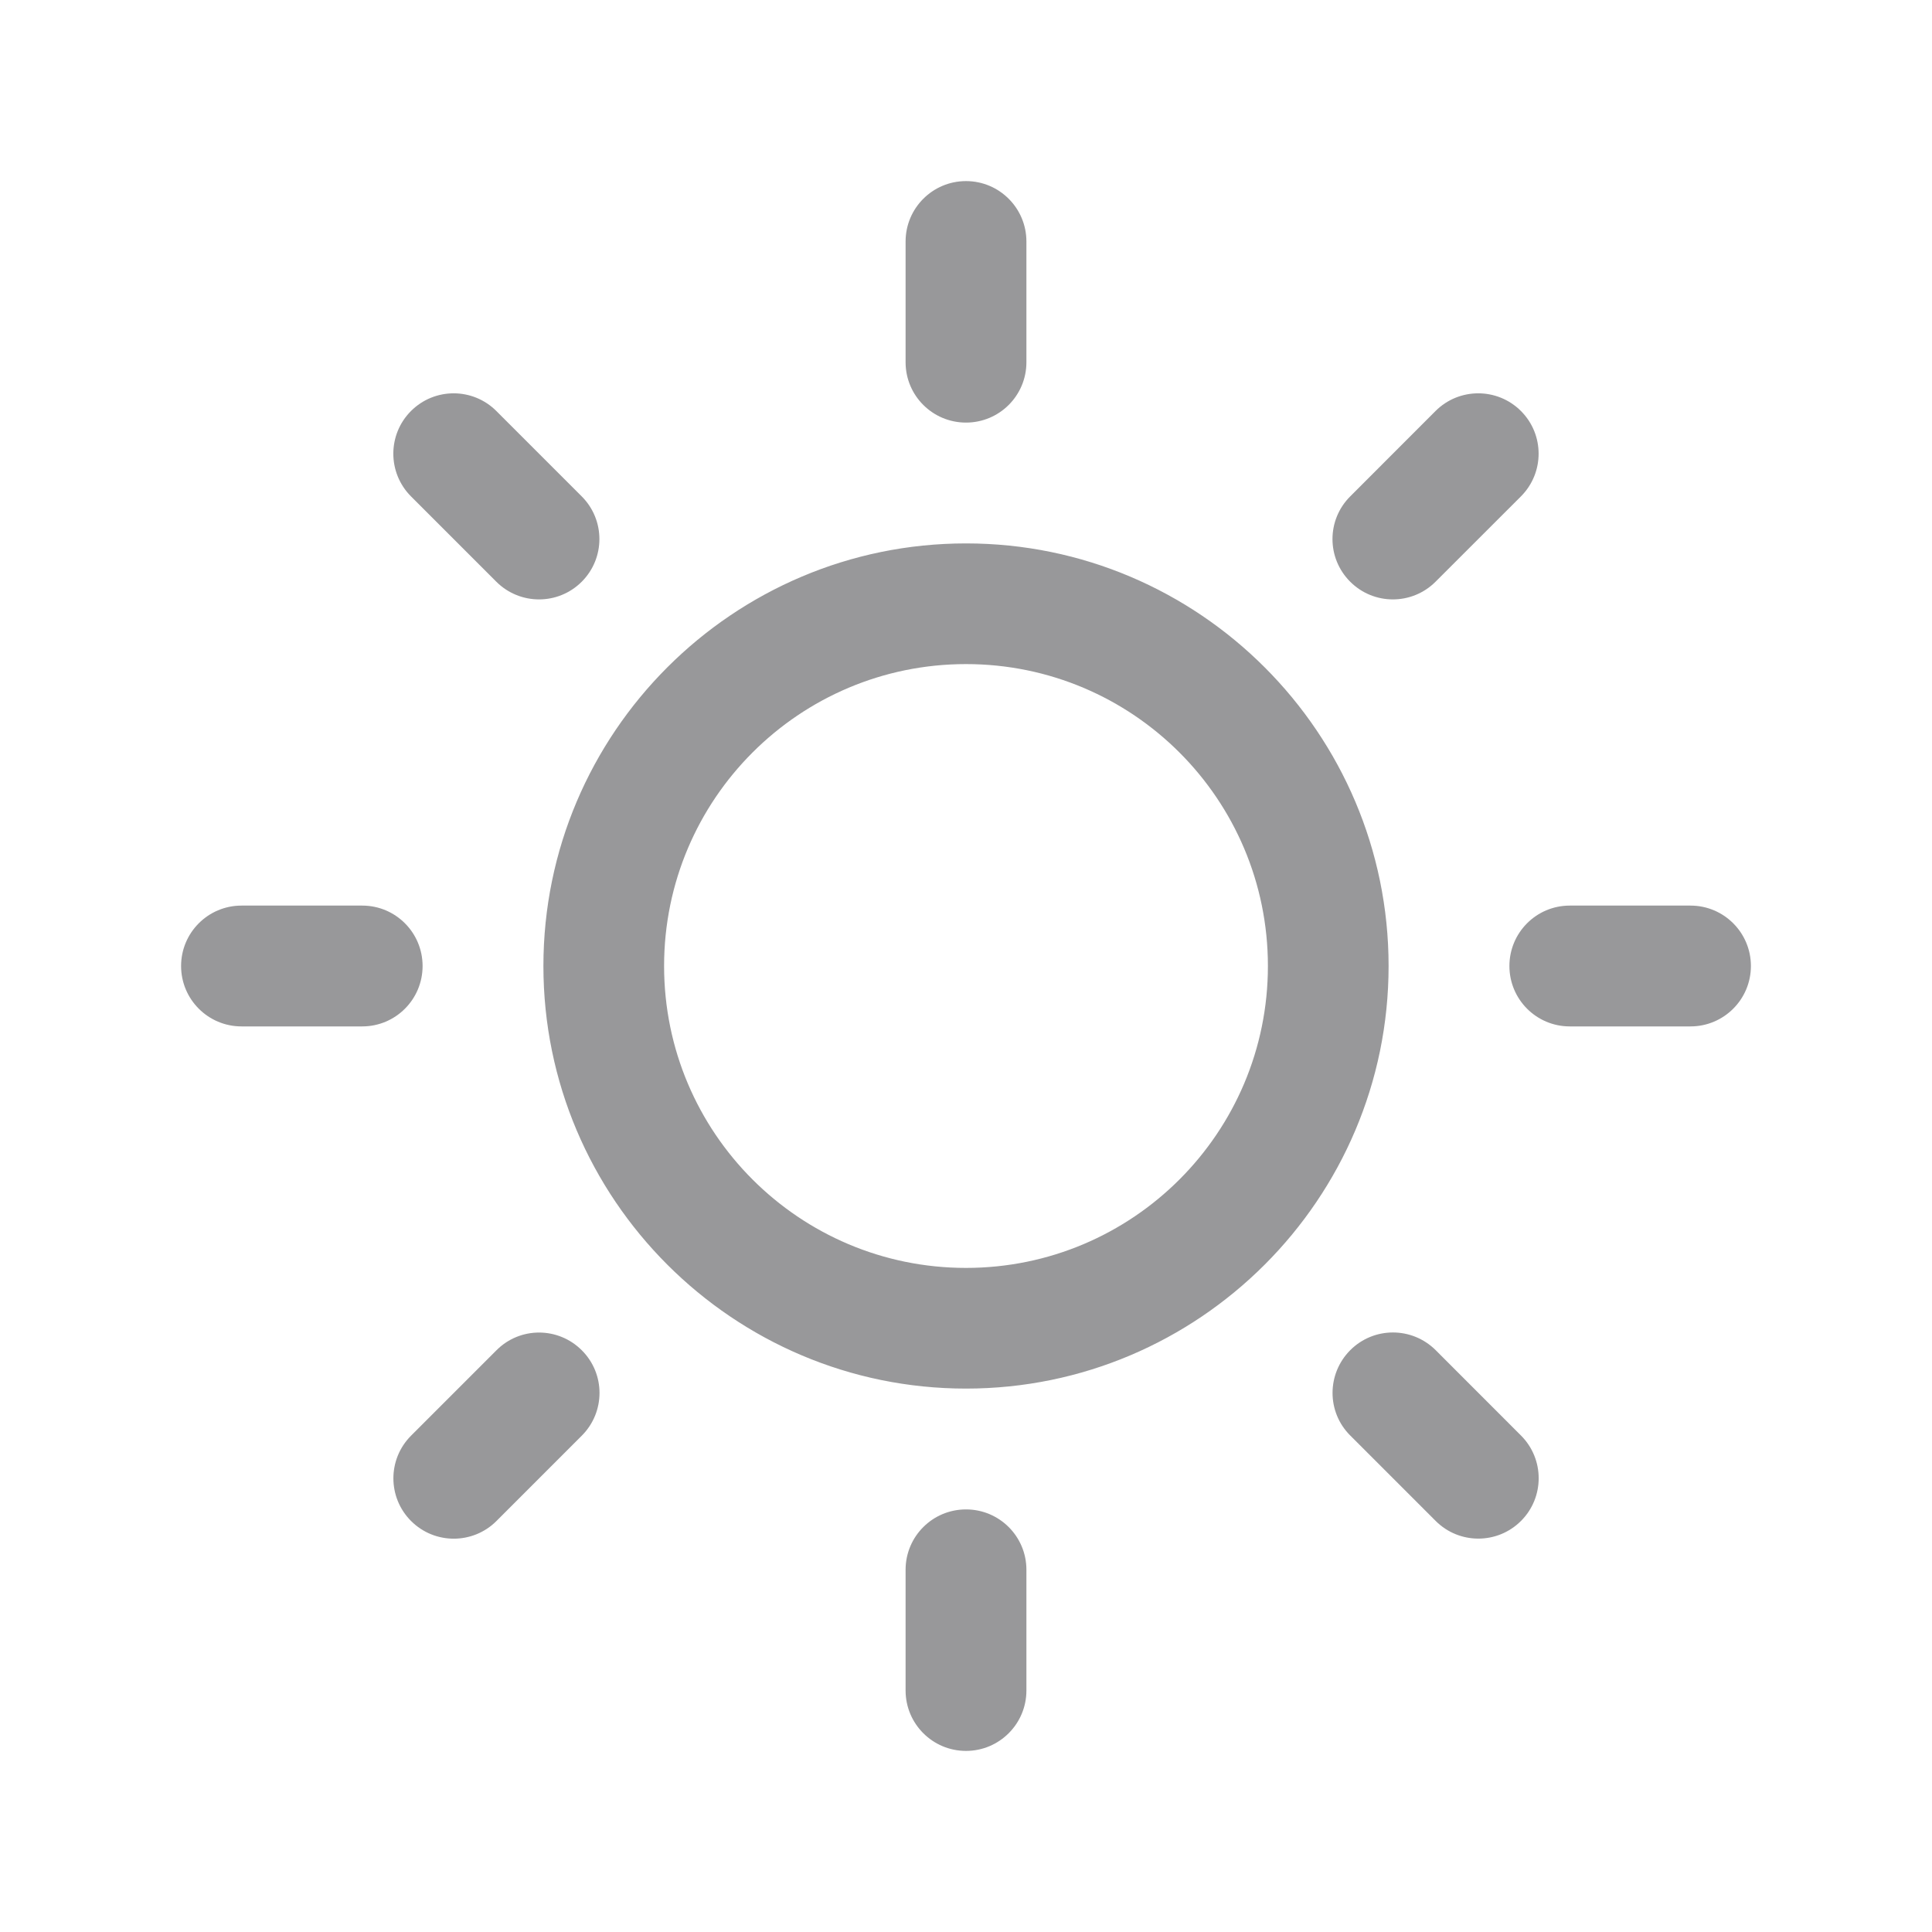
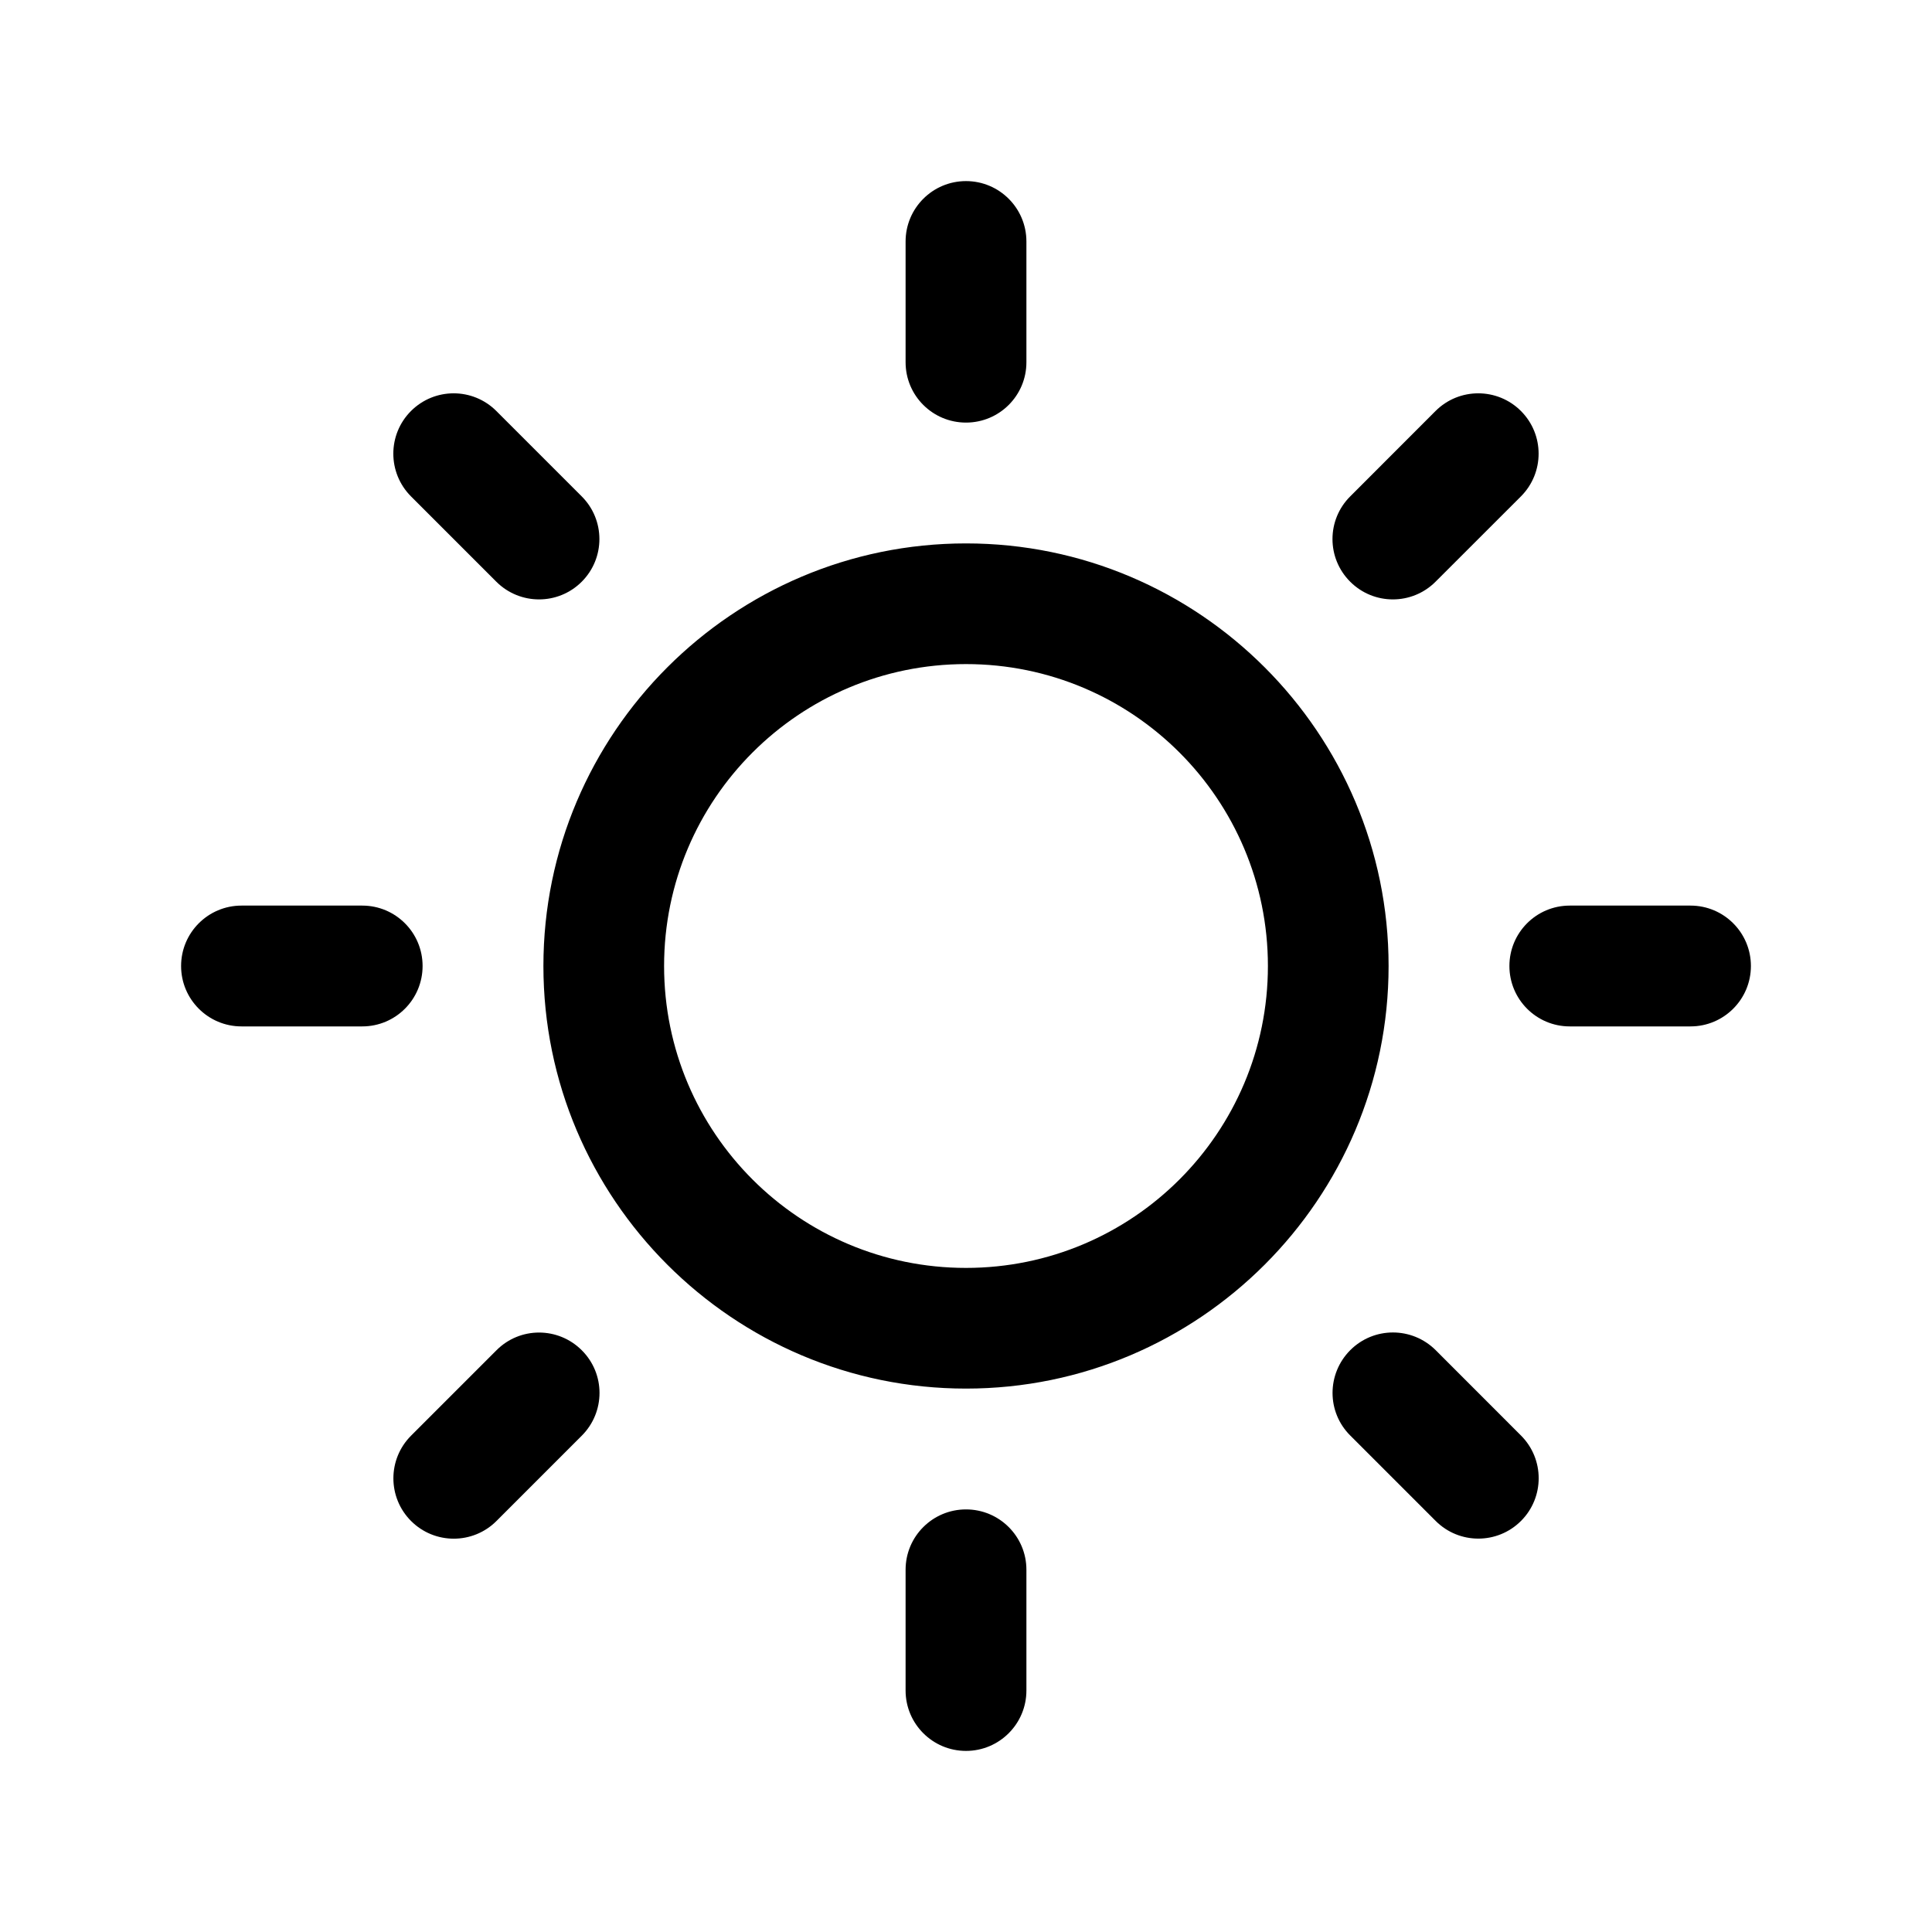
- <svg xmlns="http://www.w3.org/2000/svg" width="30" height="30" viewBox="0 0 30 30" fill="none">
-   <path d="M15 8.438C11.382 8.438 8.438 11.382 8.438 15C8.438 18.618 11.382 21.562 15 21.562C18.618 21.562 21.562 18.618 21.562 15C21.562 11.382 18.618 8.438 15 8.438ZM15 19.688C12.411 19.688 10.312 17.589 10.312 15C10.312 12.411 12.411 10.312 15 10.312C17.589 10.312 19.688 12.411 19.688 15C19.688 17.589 17.589 19.688 15 19.688ZM15 6.562C15.518 6.562 15.938 6.143 15.938 5.625V3.75C15.938 3.232 15.518 2.812 15 2.812C14.482 2.812 14.062 3.232 14.062 3.75V5.625C14.062 6.143 14.482 6.562 15 6.562ZM15 23.438C14.482 23.438 14.062 23.857 14.062 24.375V26.25C14.062 26.768 14.482 27.188 15 27.188C15.518 27.188 15.938 26.768 15.938 26.25V24.375C15.938 23.857 15.518 23.438 15 23.438ZM22.291 9.033L23.617 7.708C23.983 7.341 23.983 6.748 23.617 6.382C23.251 6.016 22.657 6.016 22.291 6.382L20.966 7.708C20.599 8.074 20.599 8.667 20.966 9.033C21.332 9.399 21.925 9.399 22.291 9.033ZM7.709 20.967L6.383 22.293C6.017 22.659 6.017 23.252 6.383 23.618C6.749 23.984 7.343 23.984 7.709 23.618L9.034 22.293C9.401 21.925 9.401 21.333 9.034 20.967C8.668 20.601 8.075 20.599 7.709 20.967ZM6.562 15C6.562 14.482 6.143 14.062 5.625 14.062H3.75C3.232 14.062 2.812 14.482 2.812 15C2.812 15.518 3.232 15.938 3.75 15.938H5.625C6.143 15.938 6.562 15.518 6.562 15ZM26.25 14.062H24.375C23.857 14.062 23.438 14.482 23.438 15C23.438 15.518 23.857 15.938 24.375 15.938H26.25C26.768 15.938 27.188 15.518 27.188 15C27.188 14.482 26.768 14.062 26.25 14.062ZM7.707 9.033C8.074 9.399 8.667 9.399 9.033 9.033C9.399 8.667 9.399 8.074 9.033 7.708L7.707 6.382C7.341 6.016 6.748 6.016 6.382 6.382C6.016 6.748 6.016 7.341 6.382 7.708L7.707 9.033ZM22.293 20.965C21.925 20.599 21.333 20.599 20.967 20.965C20.601 21.332 20.599 21.925 20.967 22.291L22.293 23.617C22.659 23.983 23.252 23.983 23.618 23.617C23.984 23.251 23.984 22.657 23.618 22.291L22.293 20.965Z" fill="#98989A" />
+ <svg xmlns="http://www.w3.org/2000/svg" width="30" height="30" viewBox="0 0 30 30" fill="currentColor">
+   <path d="M15 8.438C11.382 8.438 8.438 11.382 8.438 15C8.438 18.618 11.382 21.562 15 21.562C18.618 21.562 21.562 18.618 21.562 15C21.562 11.382 18.618 8.438 15 8.438ZM15 19.688C12.411 19.688 10.312 17.589 10.312 15C10.312 12.411 12.411 10.312 15 10.312C17.589 10.312 19.688 12.411 19.688 15C19.688 17.589 17.589 19.688 15 19.688ZM15 6.562C15.518 6.562 15.938 6.143 15.938 5.625V3.75C15.938 3.232 15.518 2.812 15 2.812C14.482 2.812 14.062 3.232 14.062 3.75V5.625C14.062 6.143 14.482 6.562 15 6.562ZM15 23.438C14.482 23.438 14.062 23.857 14.062 24.375V26.25C14.062 26.768 14.482 27.188 15 27.188C15.518 27.188 15.938 26.768 15.938 26.25V24.375C15.938 23.857 15.518 23.438 15 23.438ZM22.291 9.033L23.617 7.708C23.983 7.341 23.983 6.748 23.617 6.382C23.251 6.016 22.657 6.016 22.291 6.382L20.966 7.708C20.599 8.074 20.599 8.667 20.966 9.033C21.332 9.399 21.925 9.399 22.291 9.033ZM7.709 20.967L6.383 22.293C6.017 22.659 6.017 23.252 6.383 23.618C6.749 23.984 7.343 23.984 7.709 23.618L9.034 22.293C9.401 21.925 9.401 21.333 9.034 20.967C8.668 20.601 8.075 20.599 7.709 20.967ZM6.562 15C6.562 14.482 6.143 14.062 5.625 14.062H3.75C3.232 14.062 2.812 14.482 2.812 15C2.812 15.518 3.232 15.938 3.75 15.938H5.625C6.143 15.938 6.562 15.518 6.562 15ZM26.25 14.062H24.375C23.857 14.062 23.438 14.482 23.438 15C23.438 15.518 23.857 15.938 24.375 15.938H26.25C26.768 15.938 27.188 15.518 27.188 15C27.188 14.482 26.768 14.062 26.25 14.062ZM7.707 9.033C8.074 9.399 8.667 9.399 9.033 9.033C9.399 8.667 9.399 8.074 9.033 7.708L7.707 6.382C7.341 6.016 6.748 6.016 6.382 6.382C6.016 6.748 6.016 7.341 6.382 7.708L7.707 9.033ZM22.293 20.965C21.925 20.599 21.333 20.599 20.967 20.965C20.601 21.332 20.599 21.925 20.967 22.291L22.293 23.617C22.659 23.983 23.252 23.983 23.618 23.617C23.984 23.251 23.984 22.657 23.618 22.291L22.293 20.965Z" fill="currentColor" />
</svg>
